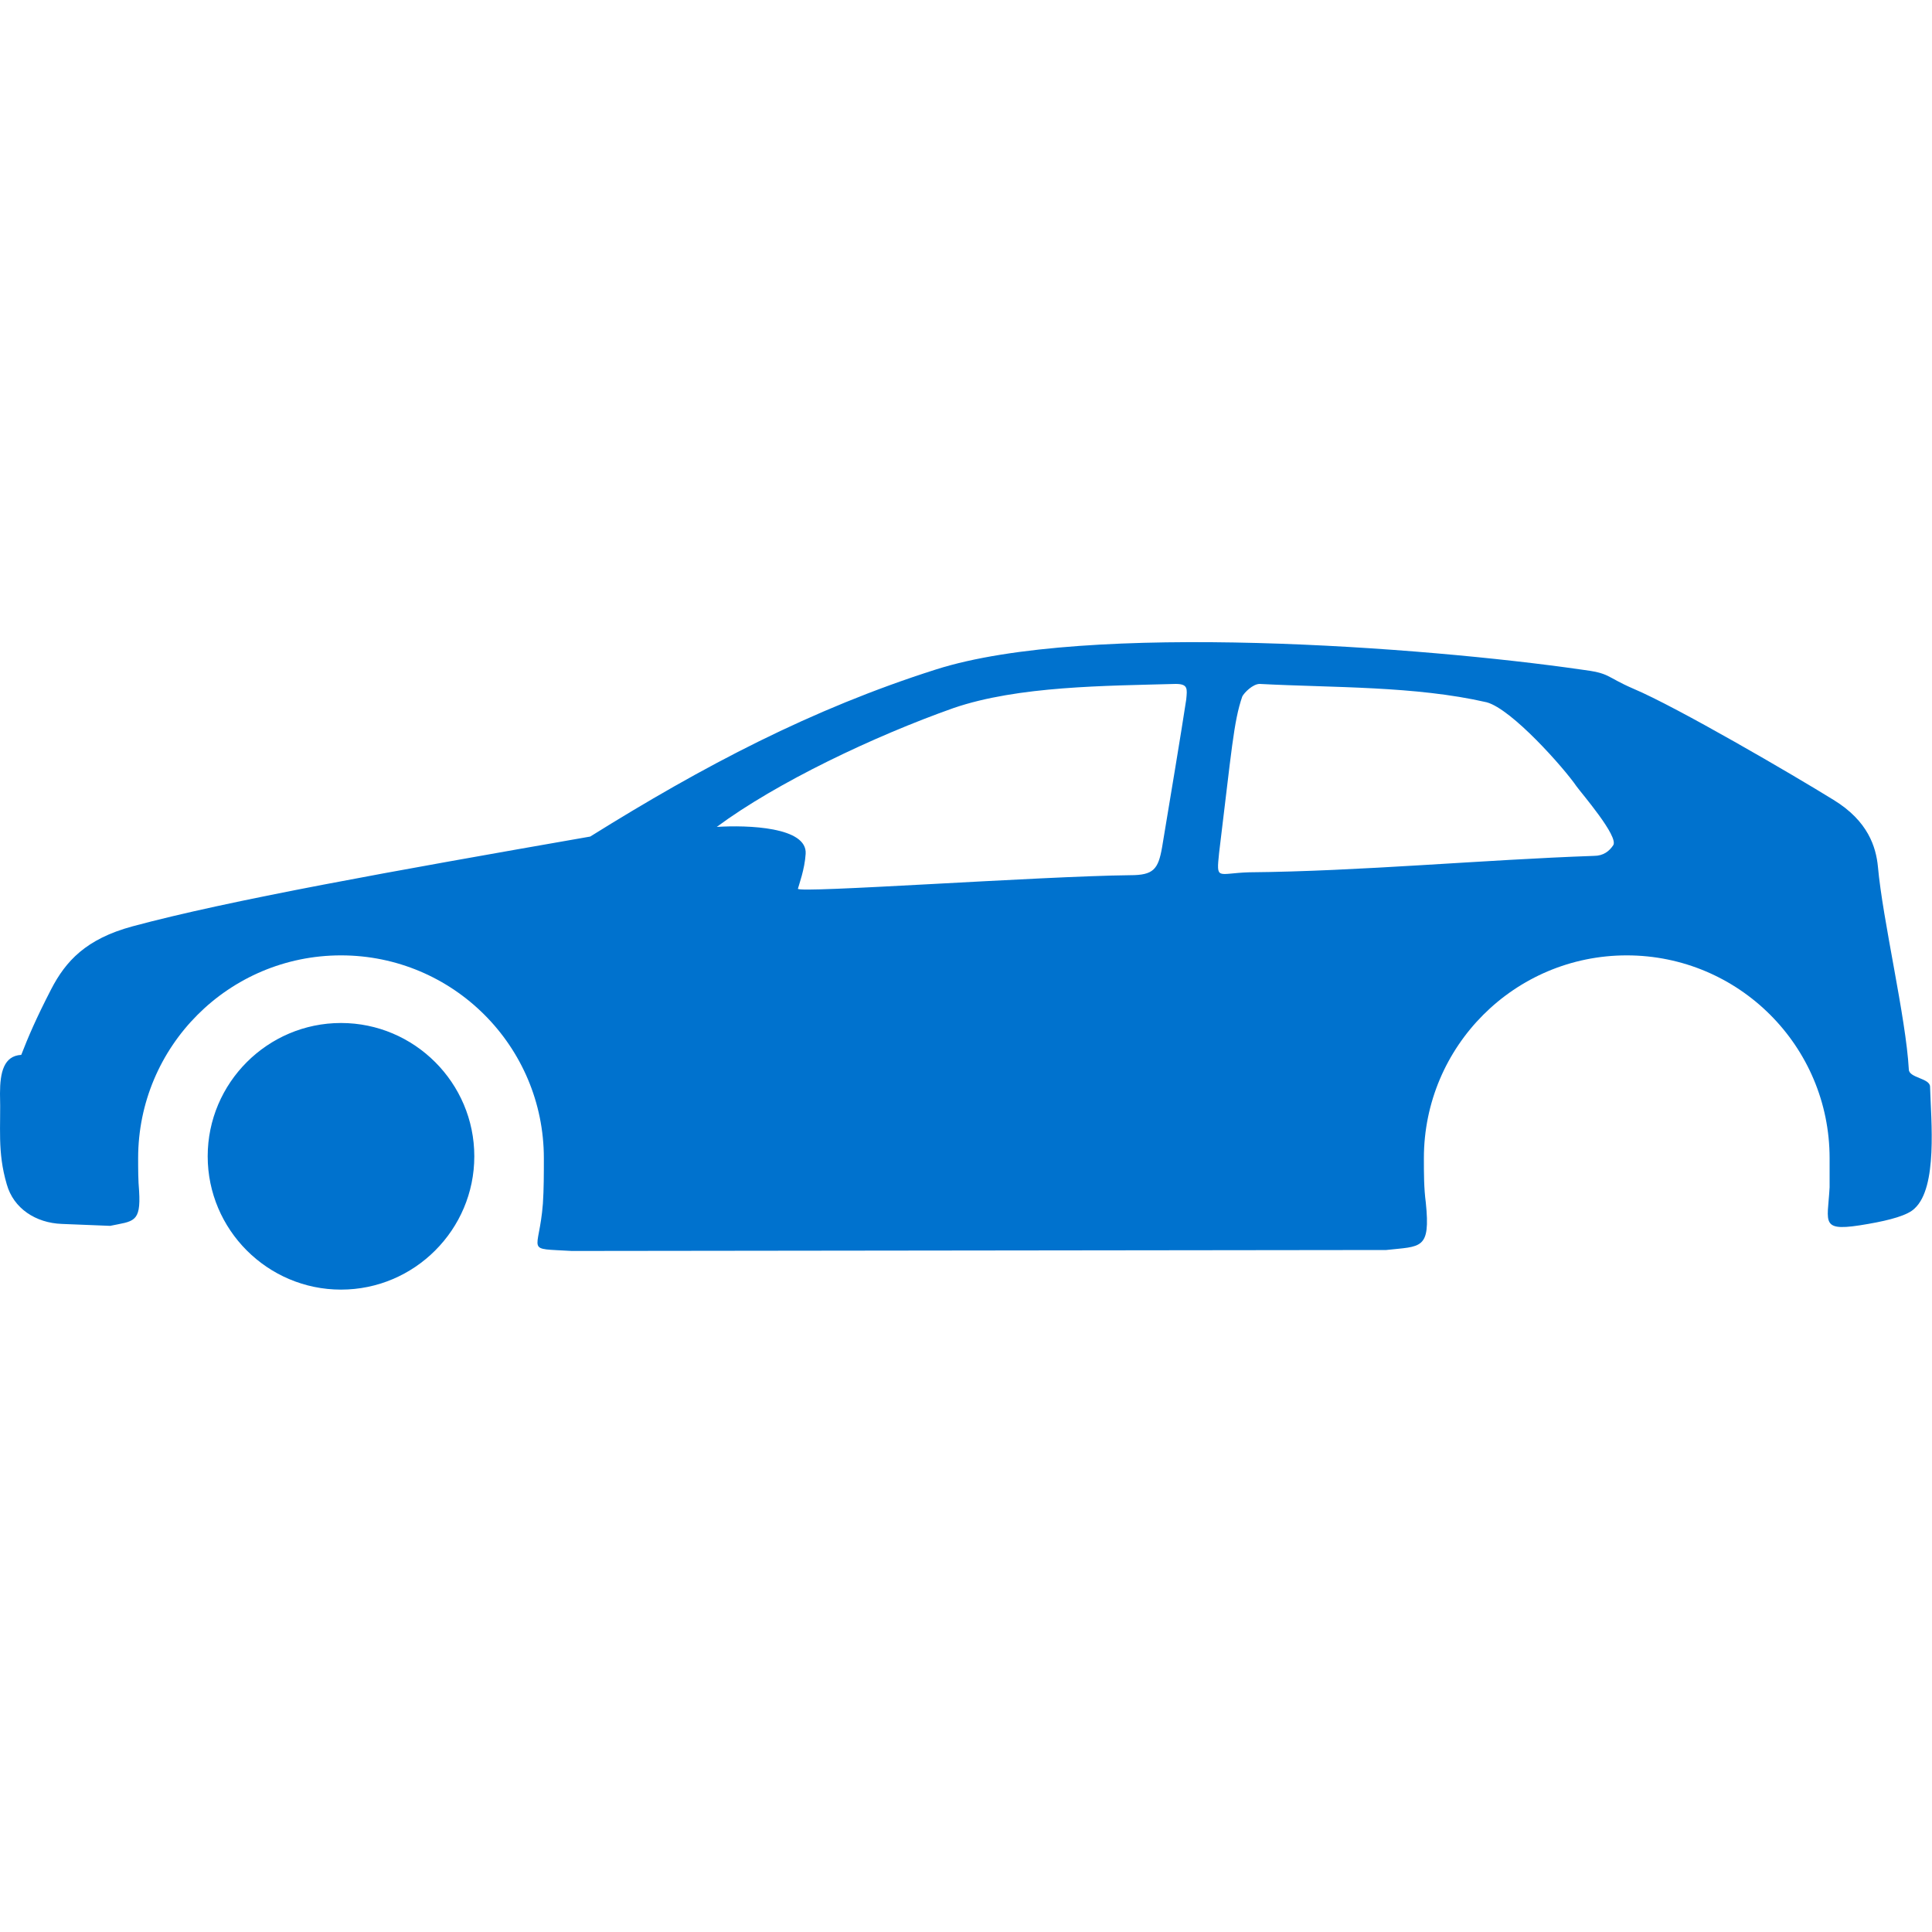
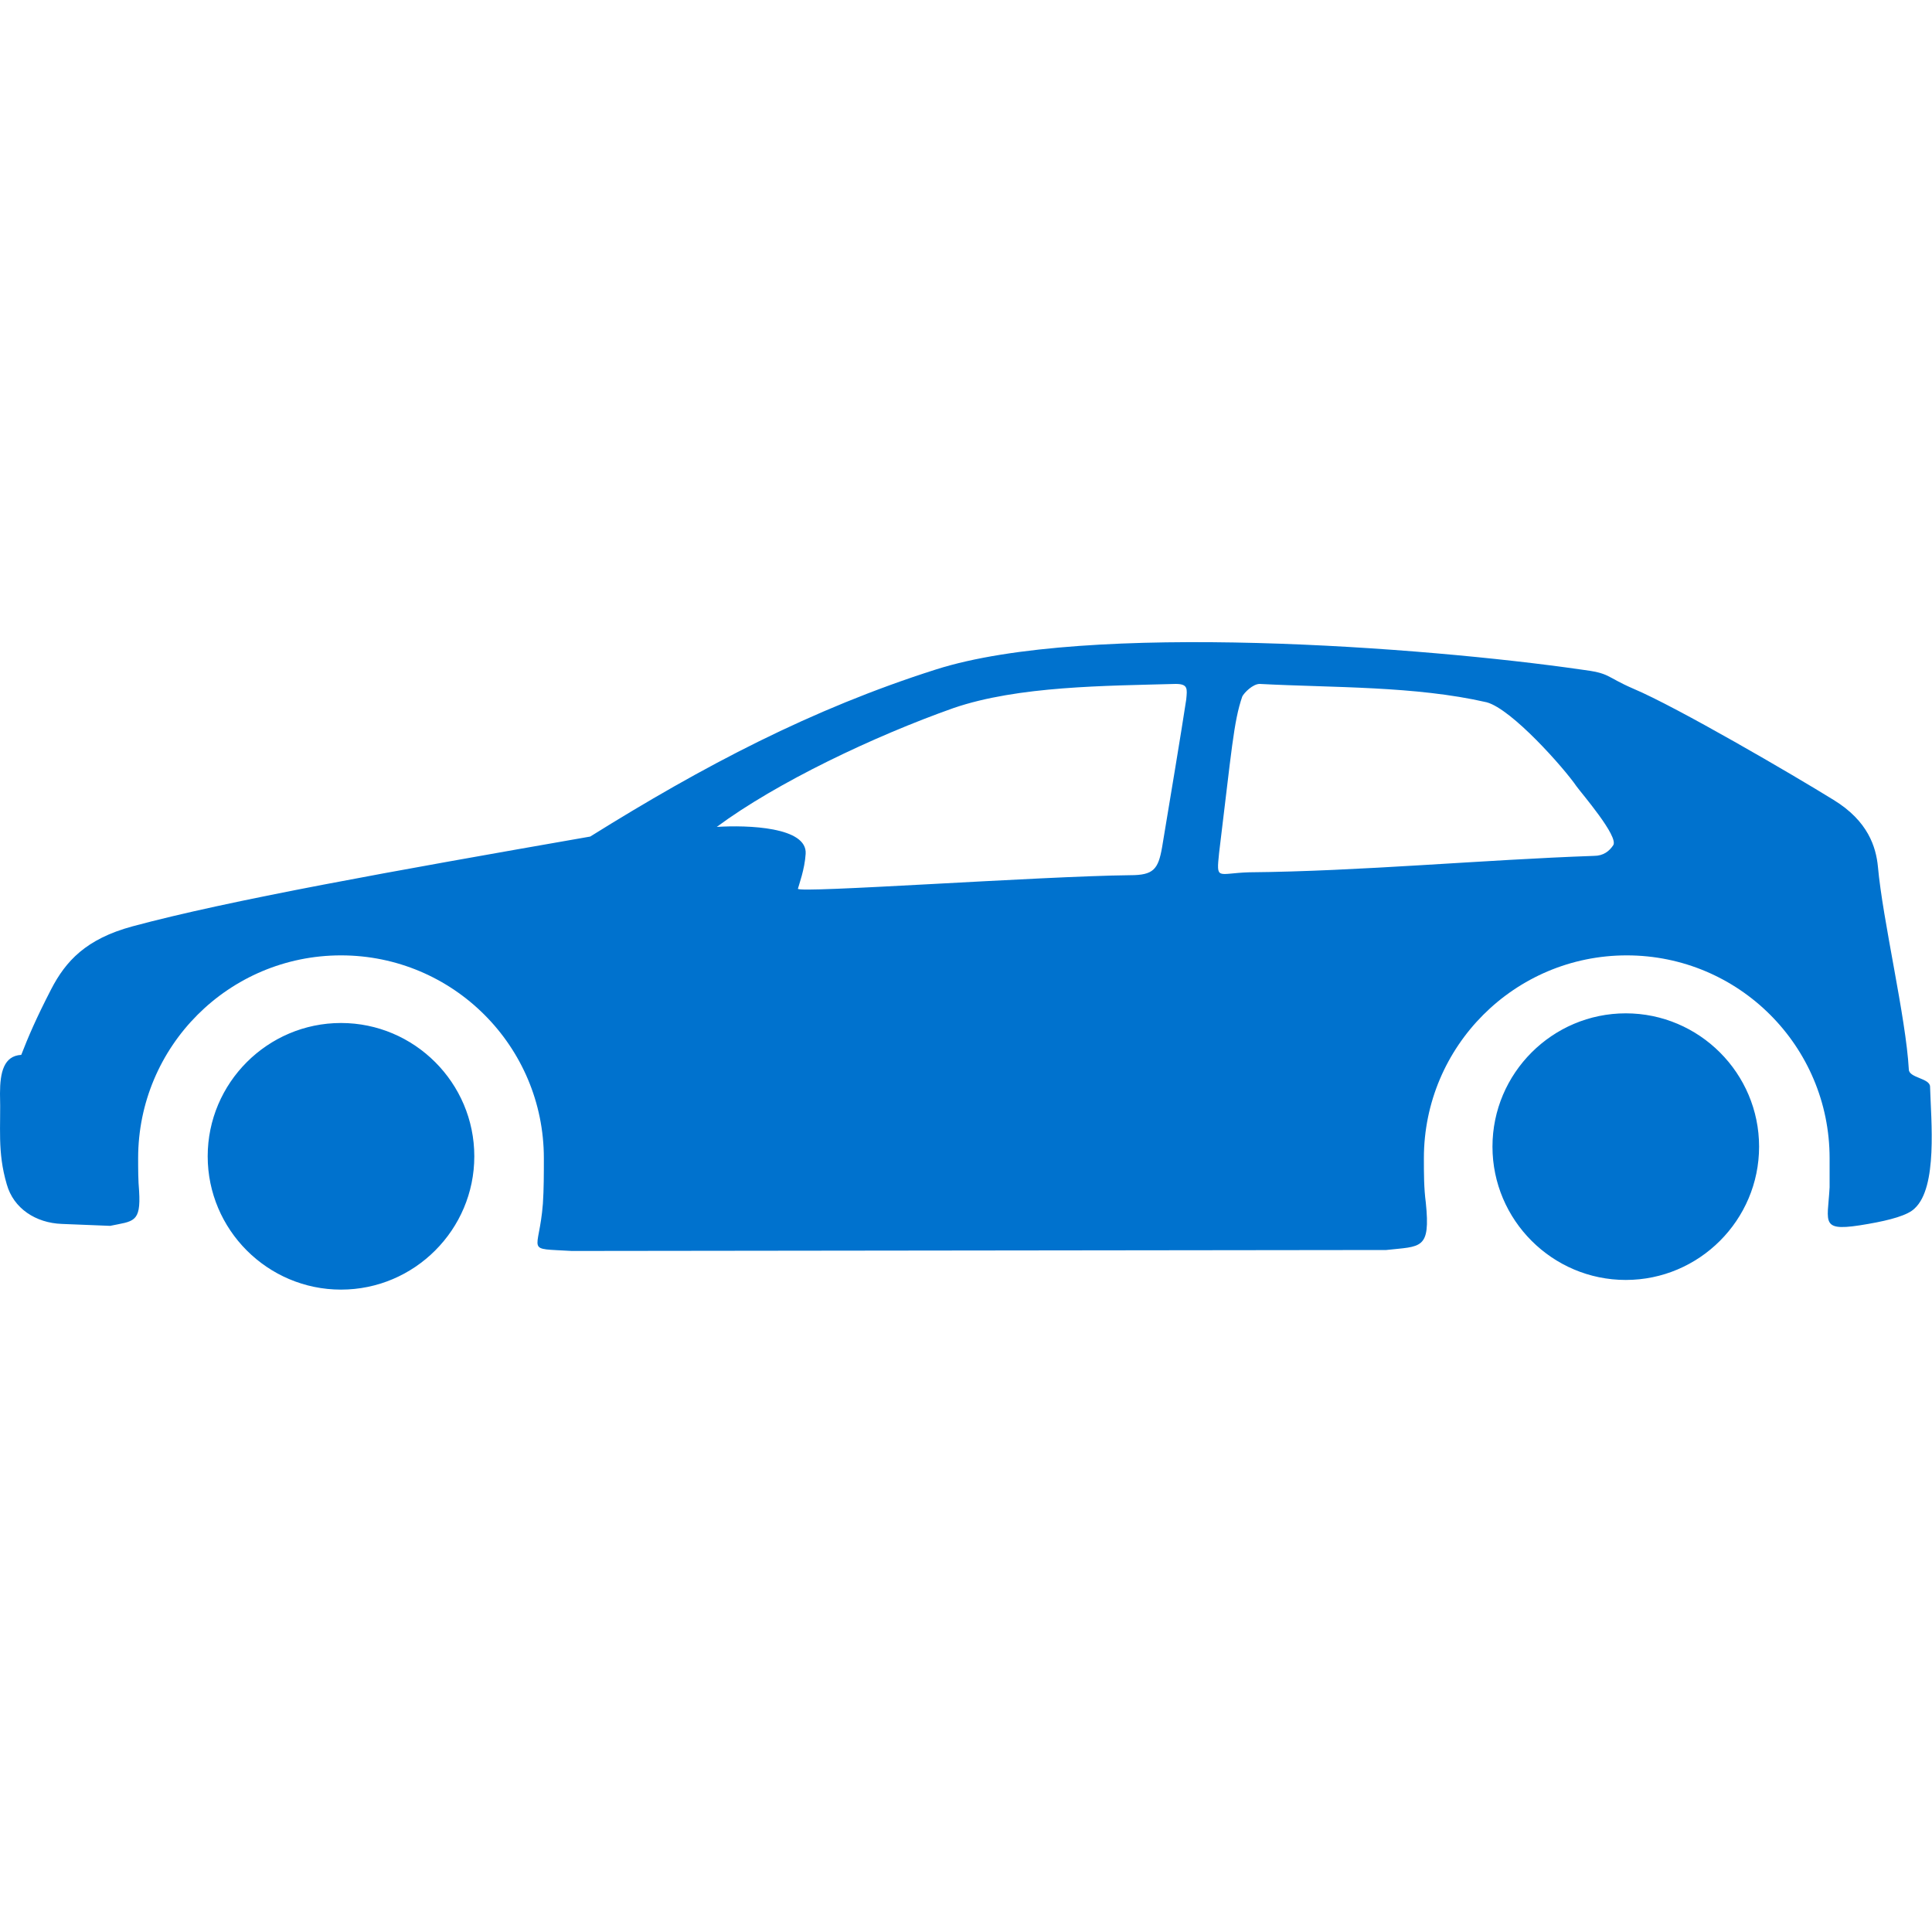
<svg xmlns="http://www.w3.org/2000/svg" enable-background="new 0 0 200 200" viewBox="0 0 200 200">
-   <path d="m193.4 126.7c2.3-.4 4.1-.9 4.8-1.6 2.4-2.2 1.7-9.1 1.6-12.6 0-.9-2.2-.9-2.2-1.8-.3-5.4-2.7-15.4-3.2-21-.2-2-1-4.7-4.6-6.9-4.2-2.6-16.2-9.6-20.7-11.5-3-1.3-2.3-1.6-5.5-2-16-2.3-51-5-66.7 0-12.9 4.1-24.1 10-35.8 17.3-20.6 3.6-37.4 6.6-47.4 9.3-4.8 1.3-6.9 3.6-8.4 6.5-1.6 3.1-2.4 5-3.1 6.8-1.8.1-2.2 1.8-2.2 4 .1 3.5-.3 6 .7 9.4.7 2.5 3 4 5.7 4.1l5 .2c2.4-.5 3.2-.3 3-3.6-.1-1.1-.1-2.3-.1-3.4 0-11.6 9.4-21 21-21s21 9.4 21 21c0 1.6 0 3.2-.1 4.7-.4 5.2-2 4.6 3 4.9l84.3-.1c3.6-.4 4.6 0 4.1-4.9-.2-1.5-.2-3-.2-4.6 0-11.6 9.4-21 21-21s21 9.4 21 21v3c-.2 3.8-1.1 4.7 4 3.8zm-67.2-38.4c1.3-10.6 1.5-13.6 2.4-16.2.2-.4 1.1-1.3 1.8-1.3 7.6.4 16.1.2 23.5 1.9 2.6.7 8 6.8 9.3 8.7.5.7 4.4 5.2 3.8 6.1-.4.6-1 1.1-2 1.1-11.5.4-24.3 1.6-35.7 1.7-3.3.1-3.4.9-3.1-2zm-43.6 3.7c.1-.4.7-2 .8-3.6.2-2.8-6-3-9.2-2.8 6.2-4.6 16.3-9.4 24.5-12.3 6.7-2.3 15.8-2.3 23-2.5 1.3 0 1.2.5 1.1 1.6-.5 3.3-1.7 10.5-2.5 15.3-.4 2.3-.9 2.9-3.3 2.9-9.3.1-34.5 1.9-34.4 1.4zm-47.3 13.9c7.6 0 13.8 6.2 13.8 13.8s-6.2 13.8-13.8 13.8-13.8-6.2-13.8-13.8 6.2-13.8 13.8-13.8z" fill="#0072ce" />
+   <path d="m193.4 126.7c2.3-.4 4.1-.9 4.8-1.6 2.4-2.2 1.7-9.1 1.6-12.6 0-.9-2.2-.9-2.2-1.8-.3-5.4-2.7-15.4-3.2-21-.2-2-1-4.7-4.6-6.9-4.2-2.6-16.2-9.6-20.7-11.5-3-1.3-2.3-1.6-5.5-2-16-2.3-51-5-66.7 0-12.9 4.1-24.1 10-35.8 17.3-20.6 3.6-37.4 6.6-47.4 9.3-4.8 1.3-6.9 3.6-8.4 6.5-1.6 3.1-2.4 5-3.1 6.8-1.8.1-2.2 1.8-2.2 4 .1 3.5-.3 6 .7 9.4.7 2.5 3 4 5.7 4.1l5 .2c2.4-.5 3.2-.3 3-3.6-.1-1.1-.1-2.3-.1-3.4 0-11.6 9.4-21 21-21s21 9.4 21 21c0 1.6 0 3.2-.1 4.7-.4 5.2-2 4.6 3 4.9l84.3-.1c3.6-.4 4.6 0 4.1-4.9-.2-1.5-.2-3-.2-4.6 0-11.6 9.4-21 21-21s21 9.4 21 21v3c-.2 3.8-1.1 4.7 4 3.8zm-67.2-38.4c1.3-10.6 1.5-13.6 2.4-16.2.2-.4 1.1-1.3 1.8-1.3 7.6.4 16.1.2 23.5 1.9 2.6.7 8 6.8 9.3 8.7.5.7 4.4 5.2 3.8 6.1-.4.6-1 1.1-2 1.1-11.5.4-24.3 1.6-35.7 1.7-3.3.1-3.4.9-3.1-2zm-43.6 3.7c.1-.4.7-2 .8-3.6.2-2.8-6-3-9.2-2.8 6.2-4.6 16.3-9.4 24.5-12.3 6.7-2.3 15.8-2.3 23-2.5 1.3 0 1.2.5 1.1 1.6-.5 3.3-1.7 10.5-2.5 15.3-.4 2.3-.9 2.9-3.3 2.9-9.3.1-34.5 1.9-34.4 1.4zm-47.3 13.9c7.6 0 13.8 6.2 13.8 13.8s-6.2 13.8-13.8 13.8-13.8-6.2-13.8-13.8 6.2-13.8 13.8-13.8zm133-1c7.6 0 13.8 6.2 13.8 13.8s-6.2 13.8-13.8 13.8-13.8-6.2-13.8-13.8 6.2-13.8 13.8-13.8z" fill="#0072ce" />
</svg>
